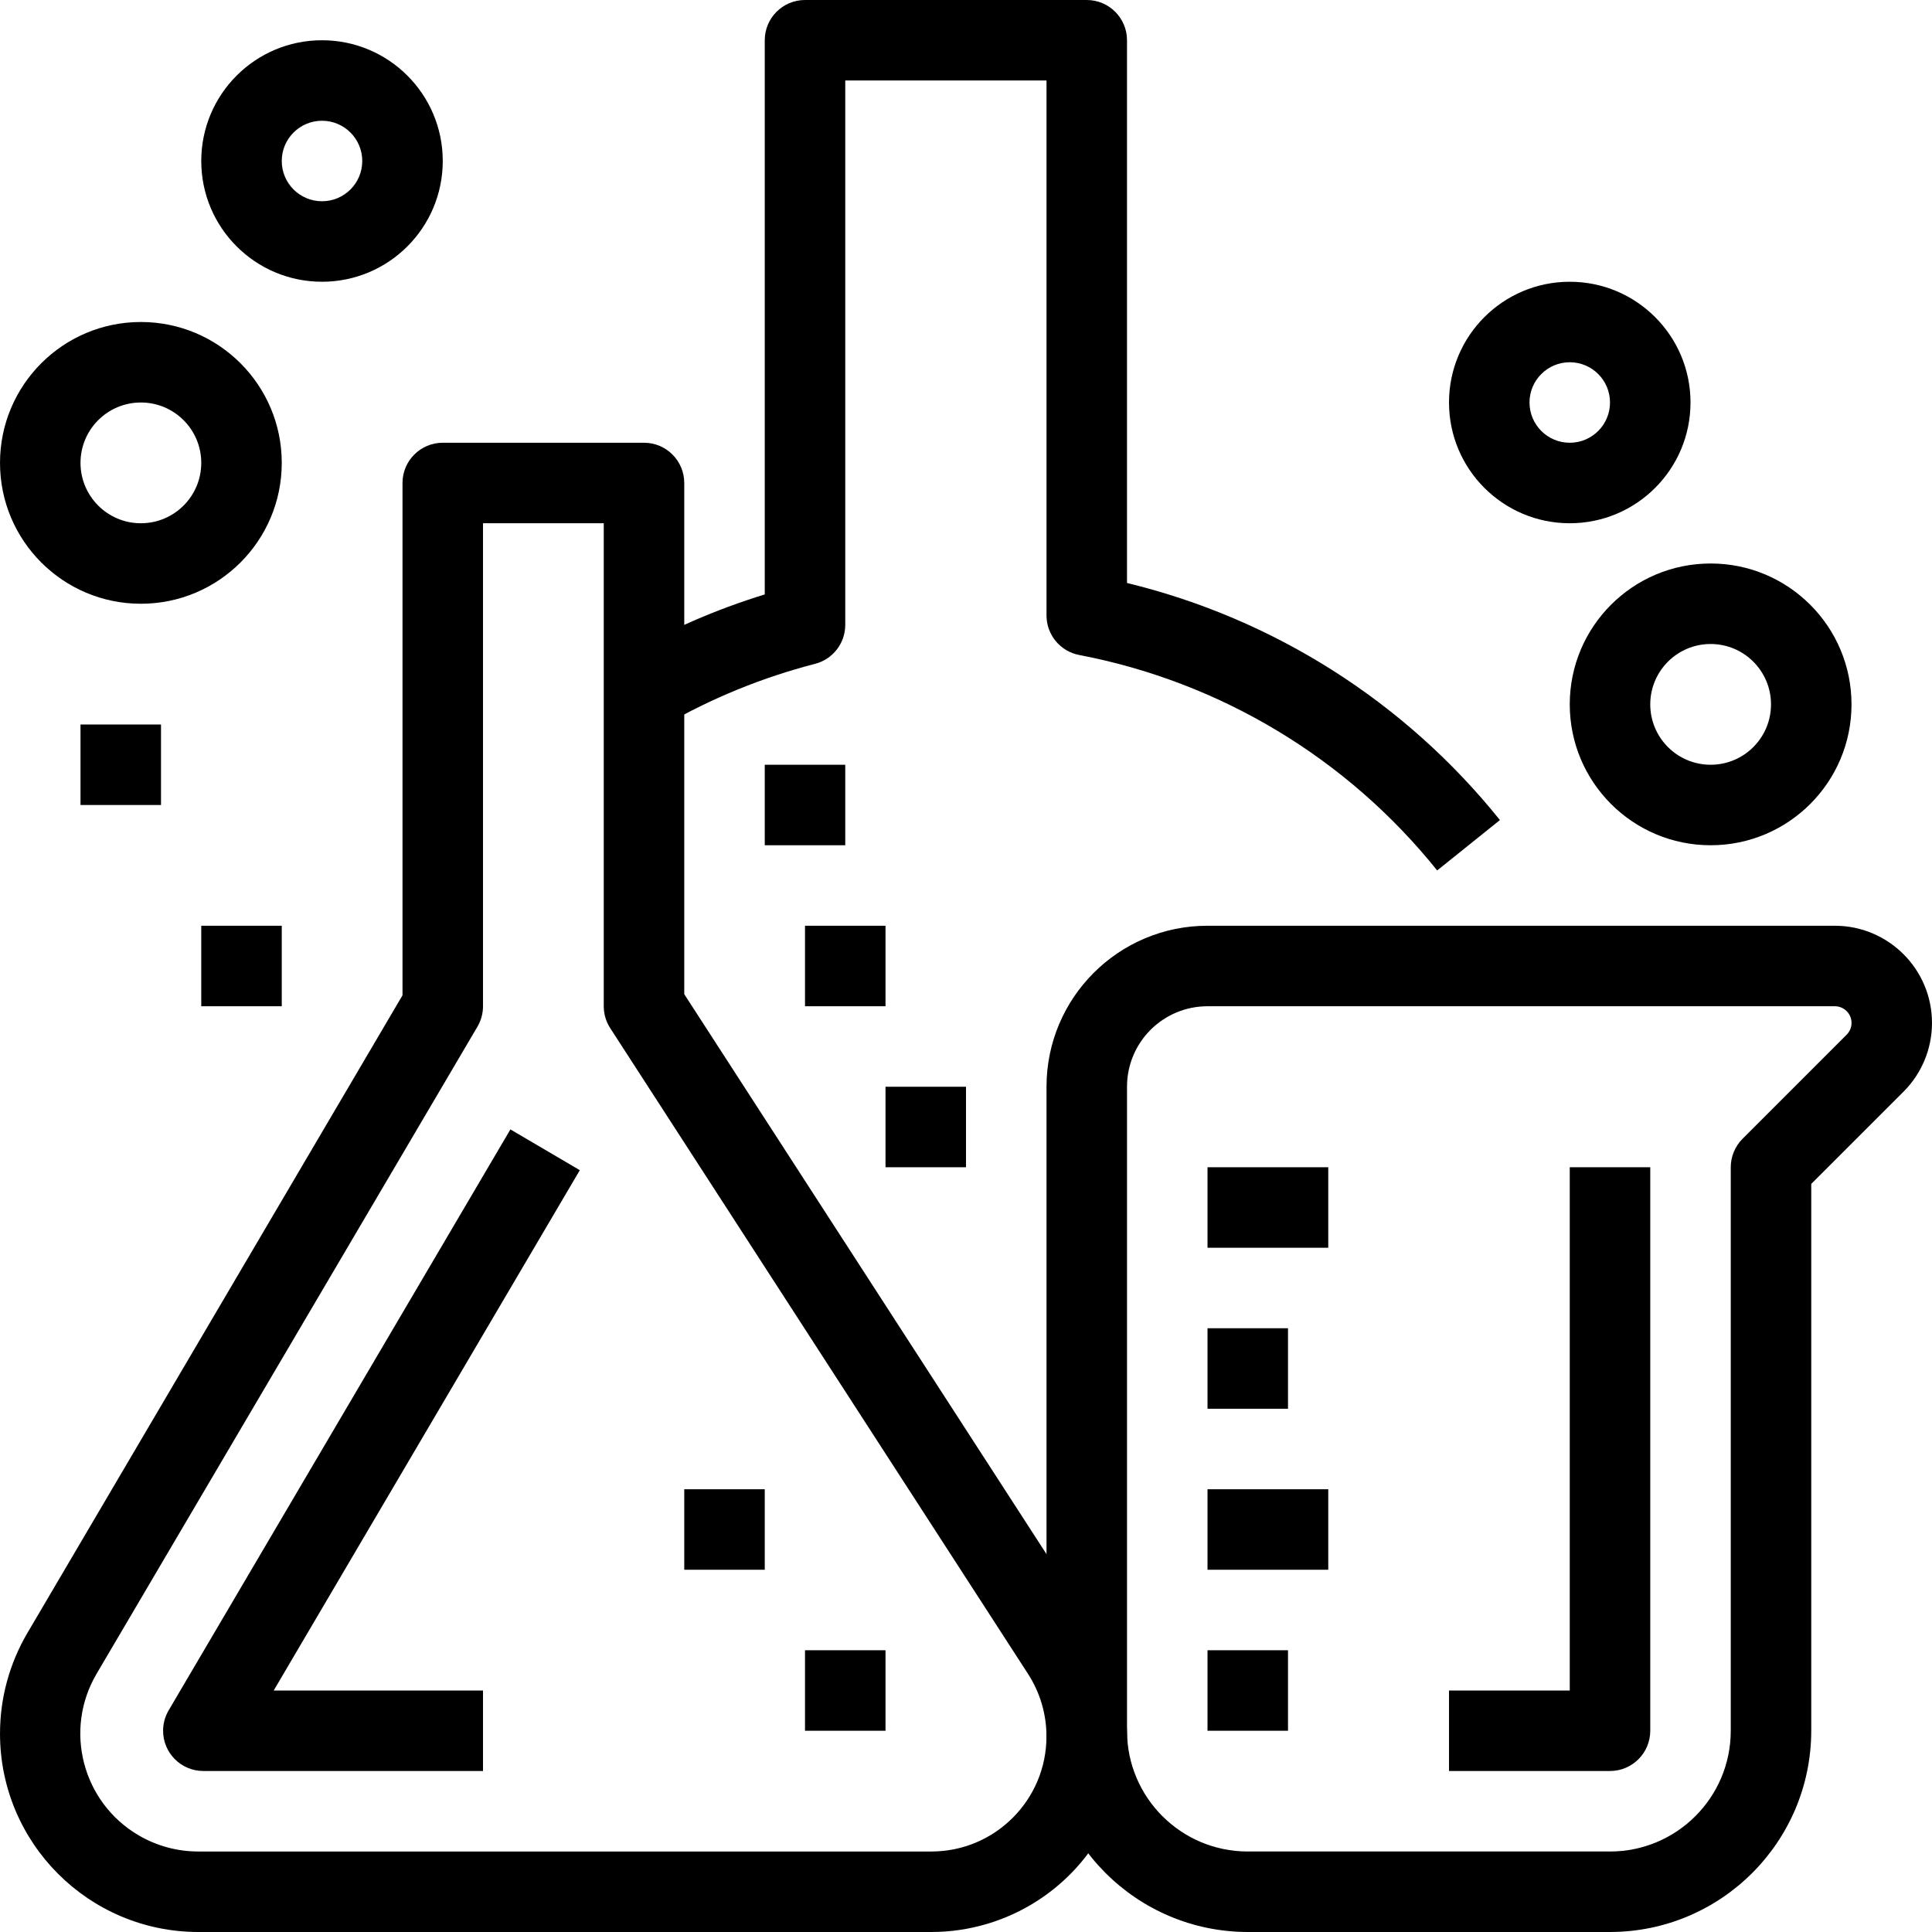
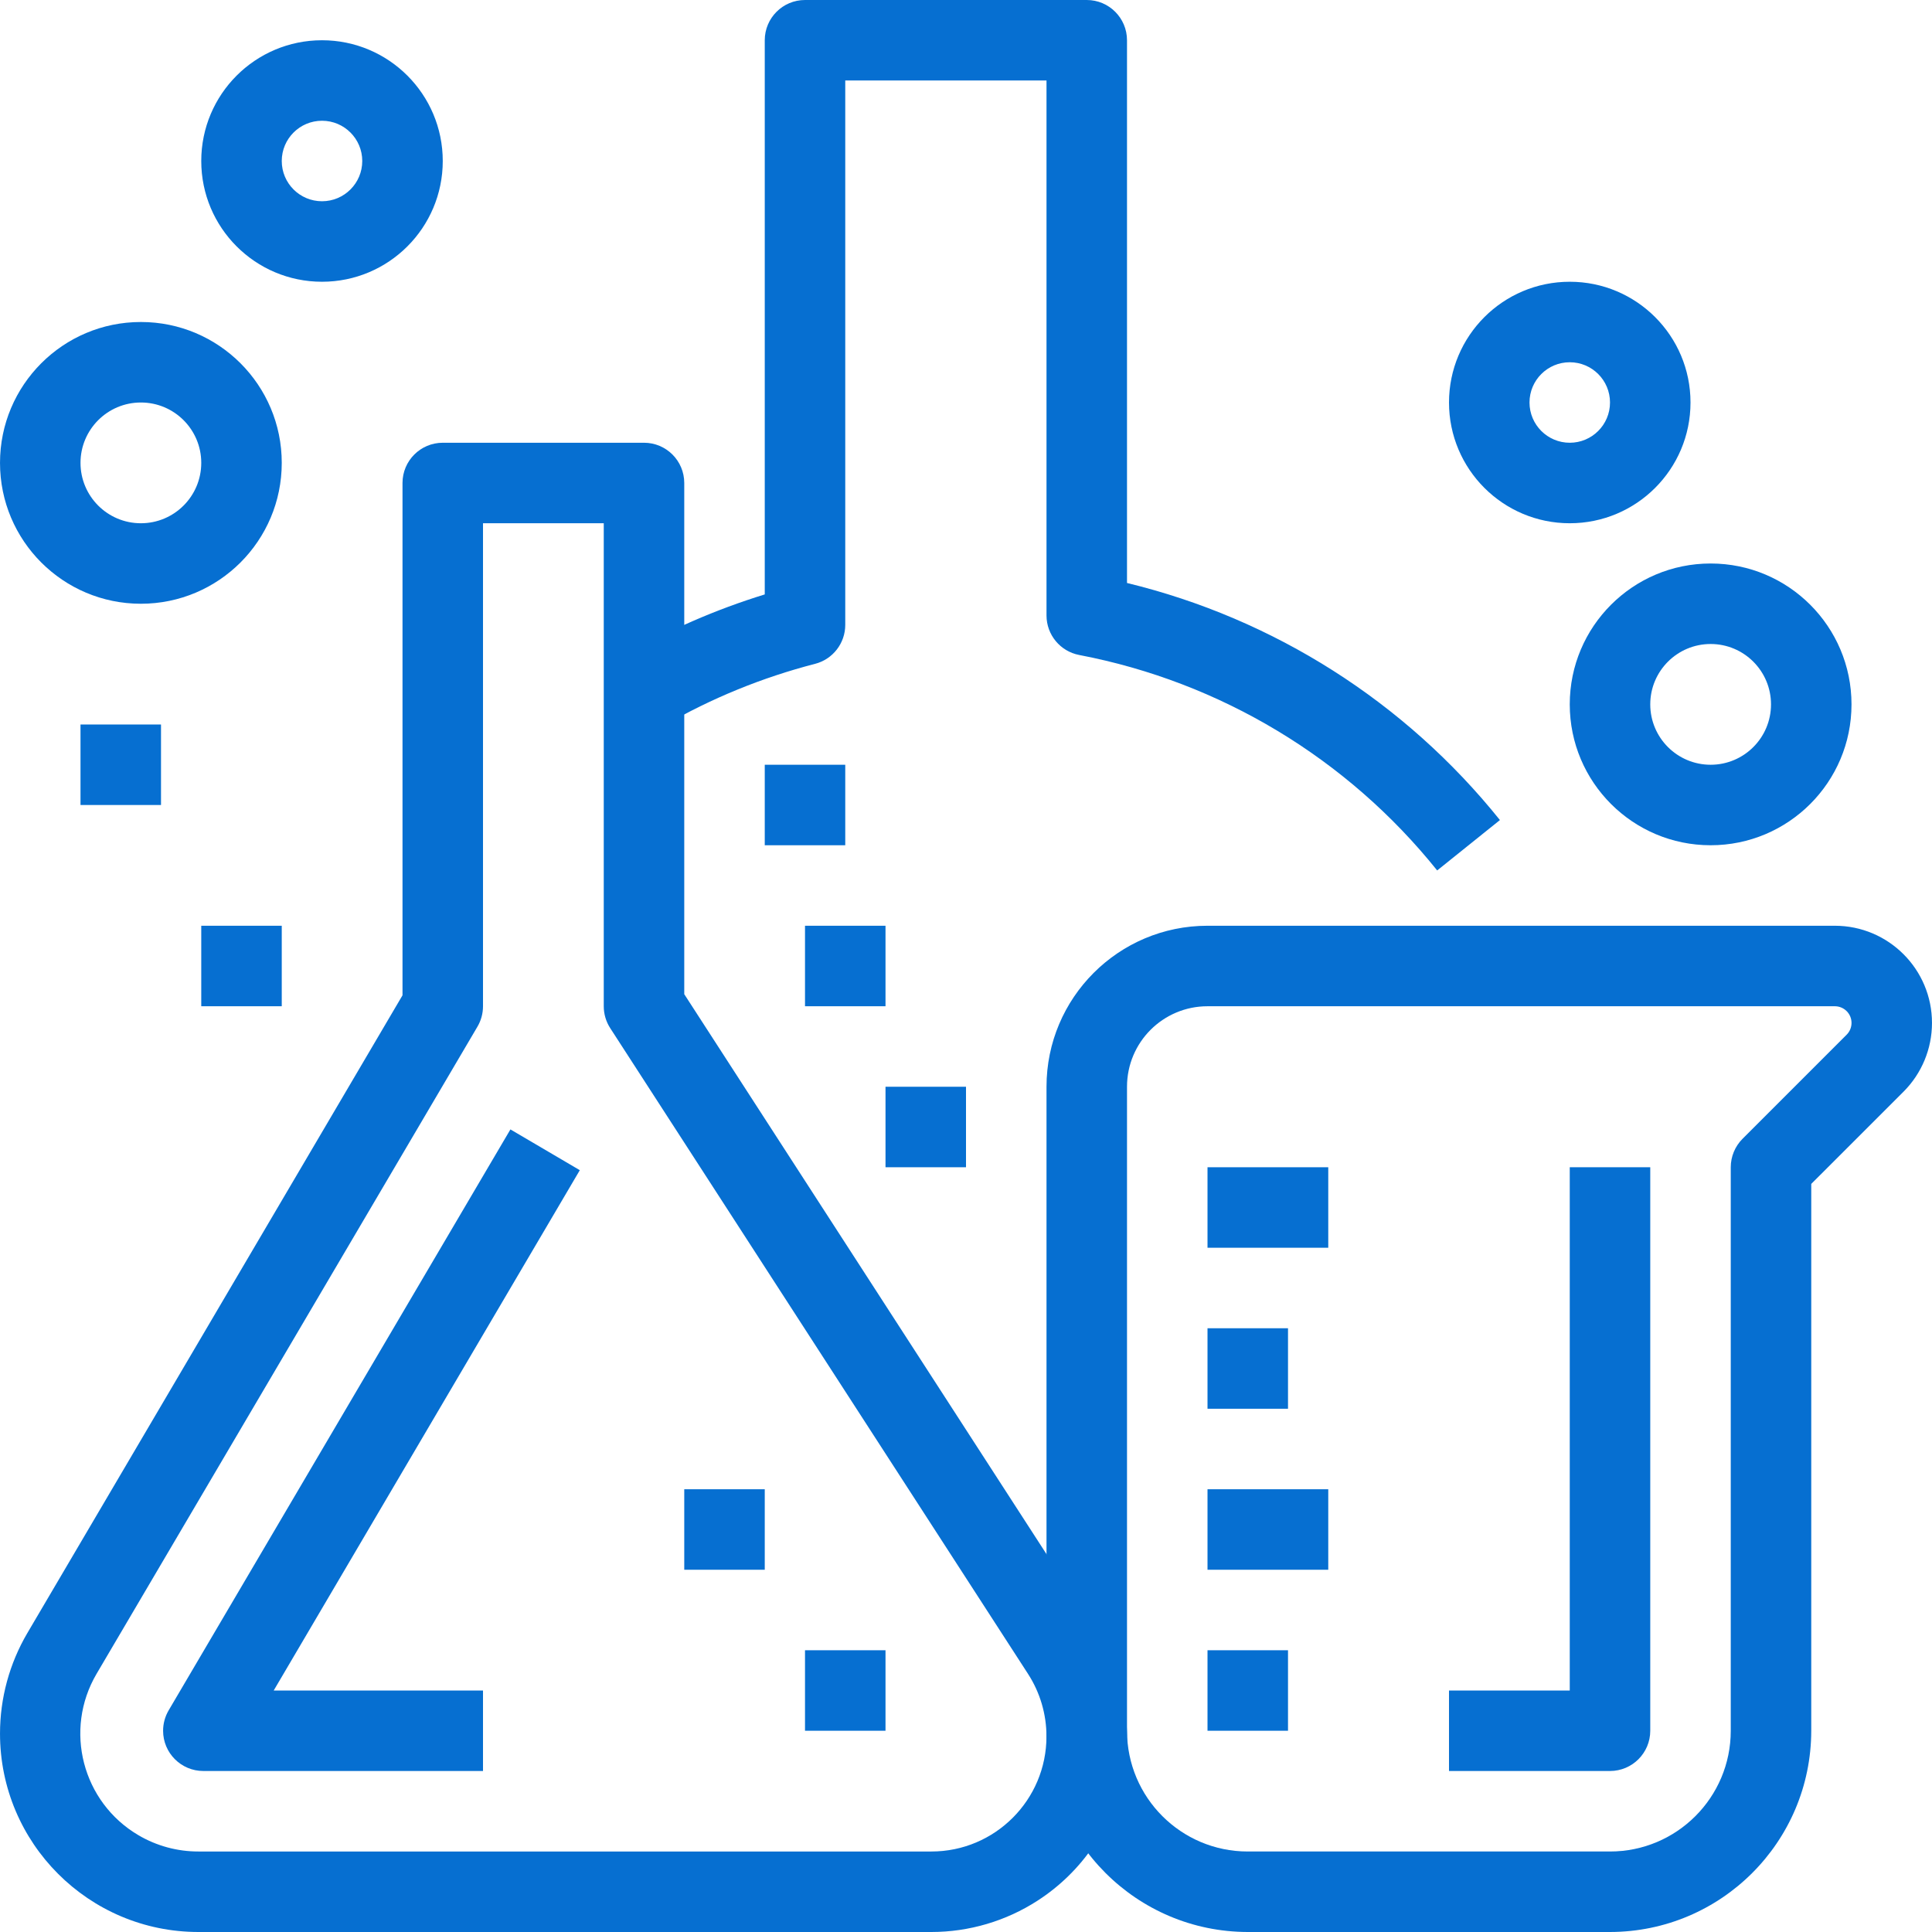
- <svg xmlns="http://www.w3.org/2000/svg" fill="black" version="1.1" id="Capa_1" x="0px" y="0px" viewBox="0 0 512 512" style="enable-background:new 0 0 512 512;" xml:space="preserve" class="svg replaced-svg">
+ <svg xmlns="http://www.w3.org/2000/svg" fill="#066fd1" version="1.1" id="Capa_1" x="0px" y="0px" viewBox="0 0 512 512" style="enable-background:new 0 0 512 512;" xml:space="preserve" class="svg replaced-svg">
  <g>
    <g>
      <path d="M290.359,432L181.335,263.467V128c0-5.891-4.776-10.667-10.667-10.667h-53.333c-5.891,0-10.667,4.776-10.667,10.667    v135.765L7.266,432.747c-4.755,8.082-7.263,17.288-7.263,26.666C0.002,488.455,23.546,511.999,52.588,512h194.24    c9.983-0.003,19.752-2.887,28.136-8.306C299.013,488.147,305.906,456.049,290.359,432z M246.828,490.667H52.588    c-5.591,0.009-11.083-1.482-15.902-4.318c-14.876-8.754-19.839-27.91-11.085-42.786L126.53,272.075    c0.964-1.639,1.472-3.506,1.472-5.408v-128h32v128c-0.001,2.055,0.592,4.066,1.707,5.792l110.72,171.125    c3.194,4.935,4.894,10.687,4.896,16.566C277.33,476.998,263.677,490.661,246.828,490.667z" />
    </g>
  </g>
  <g>
    <g>
      <path d="M153.655,310.112l-18.389-10.805L44.695,453.259c-0.966,1.642-1.475,3.514-1.473,5.419    c0.006,5.891,4.787,10.662,10.678,10.655h74.101V448H72.535L153.655,310.112z" />
    </g>
  </g>
  <g>
    <g>
      <path d="M486.252,245.333H320.002c-23.564,0-42.667,19.103-42.667,42.667v170.667c0.035,29.441,23.893,53.298,53.333,53.333h96    c29.441-0.035,53.298-23.893,53.333-53.333V313.749l24.469-24.459c4.817-4.826,7.523-11.365,7.527-18.183    C512.006,256.881,500.479,245.341,486.252,245.333z M489.378,274.208l-27.584,27.584c-2,2-3.125,4.713-3.125,7.541v149.333    c0,17.673-14.327,32-32,32h-96c-17.673,0-32-14.327-32-32V288c0-11.782,9.551-21.333,21.333-21.333l166.251,0    c1.174-0.001,2.301,0.465,3.131,1.296C491.106,269.689,491.104,272.485,489.378,274.208z" />
    </g>
  </g>
  <g>
    <g>
      <path d="M416.002,309.333V448h-32v21.333h42.667c5.891,0,10.667-4.776,10.667-10.667V309.333H416.002z" />
    </g>
  </g>
  <g>
    <g>
      <path d="M298.668,154.496V10.667C298.668,4.776,293.893,0,288.002,0h-74.667c-5.891,0-10.667,4.776-10.667,10.667v146.859    c-13.018,4.008-25.541,9.472-37.333,16.288l10.667,18.464c12.532-7.236,25.988-12.737,40-16.352c4.712-1.217,8.004-5.469,8-10.336    V21.333h53.333v141.771c0.002,5.12,3.642,9.517,8.672,10.475c37.402,7.15,71.033,27.393,94.859,57.099l16.629-13.355    C372.394,186.042,337.644,163.951,298.668,154.496z" />
    </g>
  </g>
  <g>
    <g>
      <path d="M453.335,149.333c-20.619,0-37.333,16.715-37.333,37.333c0,20.619,16.715,37.333,37.333,37.333    c20.619,0,37.333-16.715,37.333-37.333C490.668,166.048,473.954,149.333,453.335,149.333z M453.335,202.667    c-8.837,0-16-7.163-16-16s7.163-16,16-16s16,7.163,16,16S462.172,202.667,453.335,202.667z" />
    </g>
  </g>
  <g>
    <g>
      <path d="M416.002,74.667c-17.673,0-32,14.327-32,32c0,17.673,14.327,32,32,32s32-14.327,32-32    C448.002,88.994,433.675,74.667,416.002,74.667z M416.002,117.333c-5.891,0-10.667-4.776-10.667-10.667S410.111,96,416.002,96    c5.891,0,10.667,4.776,10.667,10.667S421.893,117.333,416.002,117.333z" />
    </g>
  </g>
  <g>
    <g>
      <path d="M37.335,85.333c-20.619,0-37.333,16.715-37.333,37.333C0.002,143.285,16.716,160,37.335,160    c20.619,0,37.333-16.715,37.333-37.333C74.668,102.048,57.954,85.333,37.335,85.333z M37.335,138.667c-8.837,0-16-7.163-16-16    s7.163-16,16-16c8.837,0,16,7.163,16,16S46.172,138.667,37.335,138.667z" />
    </g>
  </g>
  <g>
    <g>
      <path d="M85.335,10.667c-17.673,0-32,14.327-32,32c0,17.673,14.327,32,32,32c17.673,0,32-14.327,32-32    C117.335,24.994,103.008,10.667,85.335,10.667z M85.335,53.333c-5.891,0-10.667-4.776-10.667-10.667    C74.668,36.776,79.444,32,85.335,32c5.891,0,10.667,4.776,10.667,10.667C96.002,48.558,91.226,53.333,85.335,53.333z" />
    </g>
  </g>
  <g>
    <g>
      <rect x="320.002" y="309.333" width="32" height="21.333" />
    </g>
  </g>
  <g>
    <g>
      <rect x="320.002" y="352" width="21.333" height="21.333" />
    </g>
  </g>
  <g>
    <g>
      <rect x="320.002" y="394.667" width="32" height="21.333" />
    </g>
  </g>
  <g>
    <g>
      <rect x="320.002" y="437.333" width="21.333" height="21.333" />
    </g>
  </g>
  <g>
    <g>
      <rect x="21.335" y="192" width="21.333" height="21.333" />
    </g>
  </g>
  <g>
    <g>
      <rect x="53.335" y="245.333" width="21.333" height="21.333" />
    </g>
  </g>
  <g>
    <g>
      <rect x="234.668" y="288" width="21.333" height="21.333" />
    </g>
  </g>
  <g>
    <g>
      <rect x="213.335" y="245.333" width="21.333" height="21.333" />
    </g>
  </g>
  <g>
    <g>
      <rect x="202.668" y="202.667" width="21.333" height="21.333" />
    </g>
  </g>
  <g>
    <g>
      <rect x="213.335" y="437.333" width="21.333" height="21.333" />
    </g>
  </g>
  <g>
    <g>
      <rect x="181.335" y="394.667" width="21.333" height="21.333" />
    </g>
  </g>
  <g>
</g>
  <g>
</g>
  <g>
</g>
  <g>
</g>
  <g>
</g>
  <g>
</g>
  <g>
</g>
  <g>
</g>
  <g>
</g>
  <g>
</g>
  <g>
</g>
  <g>
</g>
  <g>
</g>
  <g>
</g>
  <g>
</g>
</svg>
